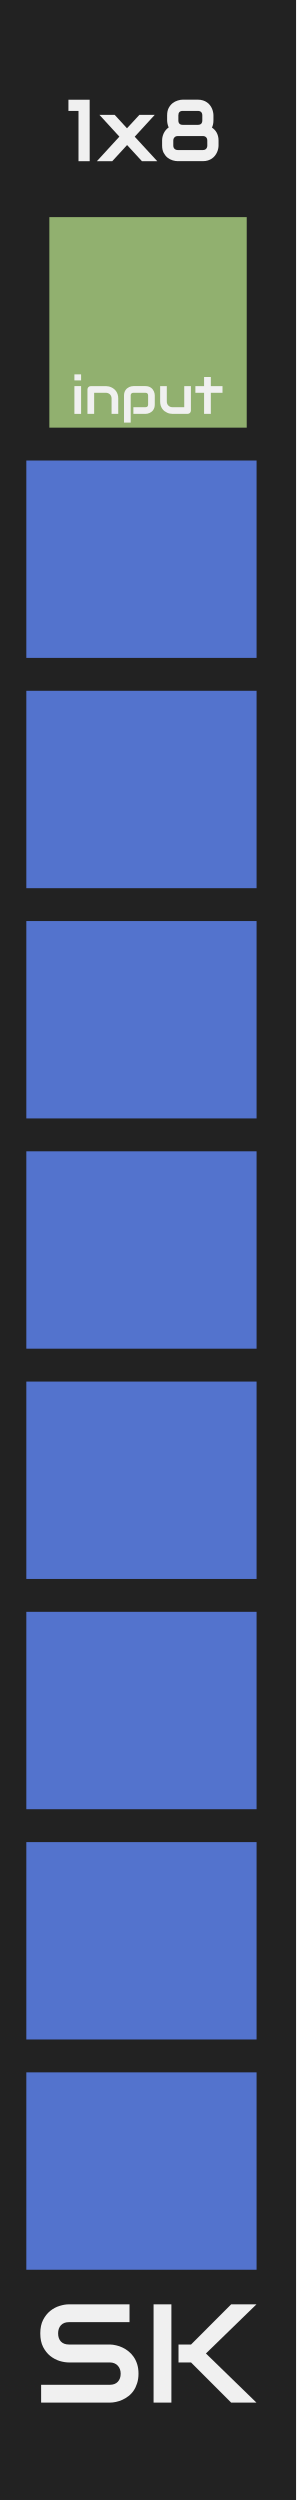
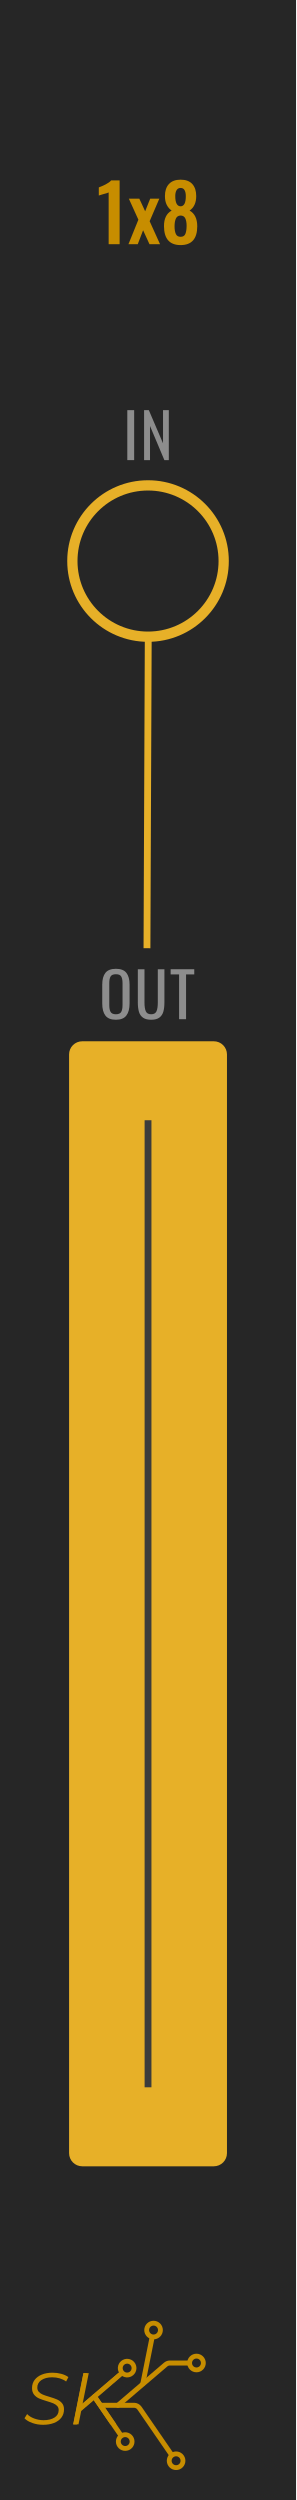
- <svg xmlns="http://www.w3.org/2000/svg" width="45" height="380" viewBox="0 0 11.906 100.542" version="1.1" id="svg8">
-   <defs id="defs2">
-     </defs>
-   <g id="layer2" transform="translate(0.264583,6.2806193e-6)">
-     <g aria-label="M" style="font-style:normal;font-variant:normal;font-weight:bold;font-stretch:normal;font-size:19.756px;line-height:1.25;font-family:Arial;-inkscape-font-specification:'Arial, Bold';font-variant-ligatures:normal;font-variant-caps:normal;font-variant-numeric:normal;font-feature-settings:normal;text-align:start;letter-spacing:0px;word-spacing:0px;writing-mode:lr-tb;text-anchor:start;fill:#000000;fill-opacity:1;stroke:none;stroke-width:0.265" id="text4720" />
+ <svg xmlns="http://www.w3.org/2000/svg" width="45" height="380" viewBox="0 0 45 380" version="1.1" xml:space="preserve" style="fill-rule:evenodd;clip-rule:evenodd;stroke-linecap:round;stroke-linejoin:round;stroke-miterlimit:1.5;">
+   <rect x="0" y="0" width="45" height="380" style="fill:#262626;" />
+   <g>
+     <path d="M6.548,368.57c-0.571,0 -1.118,-0.093 -1.641,-0.278c-0.522,-0.186 -0.917,-0.423 -1.184,-0.712l0.4,-0.645c0.26,0.282 0.619,0.508 1.079,0.678c0.46,0.171 0.934,0.256 1.424,0.256c0.689,0 1.244,-0.135 1.663,-0.406c0.419,-0.27 0.628,-0.647 0.628,-1.129c0,-0.259 -0.078,-0.471 -0.233,-0.634c-0.156,-0.163 -0.353,-0.295 -0.59,-0.395c-0.237,-0.1 -0.56,-0.209 -0.968,-0.328c-0.482,-0.141 -0.873,-0.276 -1.173,-0.406c-0.3,-0.13 -0.556,-0.322 -0.768,-0.578c-0.211,-0.256 -0.317,-0.588 -0.317,-0.996c0,-0.482 0.132,-0.899 0.395,-1.251c0.264,-0.352 0.631,-0.623 1.101,-0.812c0.471,-0.189 1.011,-0.284 1.619,-0.284c0.467,0 0.912,0.058 1.335,0.173c0.422,0.115 0.782,0.28 1.078,0.495l-0.344,0.667c-0.282,-0.207 -0.605,-0.365 -0.968,-0.473c-0.363,-0.107 -0.745,-0.161 -1.146,-0.161c-0.682,0 -1.231,0.141 -1.646,0.423c-0.415,0.282 -0.623,0.663 -0.623,1.145c0,0.267 0.082,0.486 0.245,0.657c0.163,0.17 0.365,0.306 0.606,0.406c0.241,0.1 0.566,0.209 0.973,0.328c0.482,0.141 0.872,0.276 1.168,0.406c0.297,0.13 0.549,0.315 0.757,0.556c0.207,0.241 0.311,0.558 0.311,0.951c0,0.489 -0.135,0.91 -0.406,1.262c-0.271,0.353 -0.645,0.621 -1.123,0.807c-0.479,0.185 -1.029,0.278 -1.652,0.278Z" style="fill:#c78d00;fill-rule:nonzero;" />
+     <path d="M17.693,368.503l-0.923,0l-2.514,-3.67l-1.913,1.635l-0.412,2.035l-0.812,0l1.558,-7.786l0.812,0l-0.935,4.65l5.428,-4.65l1.079,0l-4.204,3.615l2.836,4.171Z" style="fill:#c78d00;fill-rule:nonzero;" />
+     <path d="M12.698,360.721l0.54,0l-1.555,7.784l-0.541,0l1.556,-7.784Z" style="fill:#c78d00;" />
+     <path d="M18.452,360.721l-6.262,5.349" style="fill:none;stroke:#c78d00;stroke-width:0.66px;" />
+     <path d="M23.114,355.3l-1.395,6.981" style="fill:none;stroke:#c78d00;stroke-width:0.76px;" />
+     <path d="M15.321,365.603c0,0 3.663,0 5.053,0c0.329,0 0.638,0.162 0.824,0.434c1.089,1.584 4.79,6.969 4.79,6.969" style="fill:none;stroke:#c78d00;stroke-width:0.76px;" />
+     <path d="M25.967,372.871c0.643,-0.442 1.523,-0.279 1.965,0.364c0.442,0.642 0.278,1.523 -0.364,1.964c-0.643,0.442 -1.523,0.279 -1.965,-0.364c-0.441,-0.642 -0.278,-1.523 0.364,-1.964Zm0.416,0.605c0.309,-0.212 0.731,-0.134 0.943,0.175c0.212,0.308 0.134,0.731 -0.174,0.943c-0.309,0.212 -0.731,0.133 -0.943,-0.175c-0.212,-0.308 -0.134,-0.731 0.174,-0.943Z" style="fill:#c78d00;" />
+     <path d="M23.616,352.783c0.765,0.153 1.262,0.898 1.109,1.663c-0.153,0.764 -0.898,1.261 -1.662,1.108c-0.765,-0.152 -1.262,-0.897 -1.109,-1.662c0.153,-0.765 0.898,-1.261 1.662,-1.109Zm-0.144,0.721c0.368,0.073 0.606,0.431 0.533,0.798c-0.074,0.367 -0.431,0.605 -0.798,0.532c-0.367,-0.073 -0.606,-0.431 -0.532,-0.798c0.073,-0.367 0.43,-0.605 0.797,-0.532Z" style="fill:#c78d00;" />
+     <path d="M20.4,359.038c0.506,0.592 0.436,1.485 -0.157,1.991c-0.593,0.507 -1.485,0.437 -1.992,-0.156c-0.506,-0.593 -0.436,-1.486 0.157,-1.992c0.593,-0.507 1.486,-0.436 1.992,0.157Zm-0.559,0.477c0.243,0.284 0.21,0.713 -0.075,0.956c-0.285,0.243 -0.713,0.209 -0.956,-0.075c-0.243,-0.285 -0.209,-0.713 0.075,-0.957c0.285,-0.243 0.713,-0.209 0.956,0.076Z" style="fill:#c78d00;" />
+     <path d="M29.864,357.764c0.78,0 1.413,0.633 1.413,1.413c0,0.78 -0.633,1.413 -1.413,1.413c-0.779,0 -1.413,-0.633 -1.413,-1.413c0,-0.78 0.634,-1.413 1.413,-1.413Zm0,0.735c0.375,0 0.679,0.304 0.679,0.678c0,0.375 -0.304,0.678 -0.679,0.678c-0.374,0 -0.678,-0.303 -0.678,-0.678c0,-0.374 0.304,-0.678 0.678,-0.678Z" style="fill:#c78d00;" />
+     <path d="M18.374,370.17l-4.018,-5.868" style="fill:none;stroke:#c78d00;stroke-width:0.76px;" />
+     <path d="M19.83,372.284c-0.644,0.44 -1.524,0.276 -1.964,-0.368c-0.441,-0.643 -0.276,-1.523 0.367,-1.964c0.644,-0.44 1.524,-0.276 1.964,0.368c0.441,0.643 0.276,1.523 -0.367,1.964Zm-0.415,-0.606c-0.309,0.211 -0.732,0.132 -0.943,-0.177c-0.211,-0.309 -0.132,-0.731 0.176,-0.942c0.309,-0.212 0.732,-0.133 0.943,0.176c0.212,0.309 0.133,0.731 -0.176,0.943Z" style="fill:#c78d00;" />
+     <path d="M17.934,365.603c0,0 5.879,-5.021 7.243,-6.186c0.181,-0.155 0.411,-0.24 0.65,-0.24c0.863,0 2.942,0 2.942,0" style="fill:none;stroke:#c78d00;stroke-width:0.76px;" />
  </g>
-   <g id="layer1" transform="translate(0.264583,-196.4583)">
-     <path style="fill:#222222;stroke-width:0.265" d="M -0.265,196.458 H 11.642 V 297 H -0.265 Z" id="SvgjsRect1008" />
-     <rect style="fill:#91b06f;stroke-width:0.265" id="SvgjsRect1009" width="7.938" height="8.467" x="1.72" y="205.19" />
-     <rect style="fill:#5373cd;fill-opacity:1;stroke-width:0.265" id="SvgjsRect1010" width="9.26" height="7.938" x="0.794" y="214.979" />
-     <rect style="fill:#5373cd;fill-opacity:1;stroke-width:0.265" id="SvgjsRect1012" width="9.26" height="7.938" x="0.794" y="224.24" />
-     <rect style="fill:#5373cd;fill-opacity:1;stroke-width:0.265" id="SvgjsRect1014" width="9.26" height="7.938" x="0.794" y="233.5" />
-     <path style="fill:#5373cd;fill-opacity:1;stroke-width:0.265" d="M 0.794,242.76 H 10.054 v 7.938 H 0.794 Z" id="SvgjsRect1016" />
-     <rect style="fill:#5373cd;stroke-width:0.265" id="SvgjsRect1018" width="9.26" height="7.938" x="0.794" y="252.021" />
-     <rect style="fill:#5373cd;fill-opacity:1;stroke-width:0.265" id="SvgjsRect1020" width="9.26" height="7.938" x="0.794" y="261.281" />
-     <rect style="fill:#5373cd;stroke-width:0.265" id="SvgjsRect1022" width="9.26" height="7.938" x="0.794" y="270.542" />
-     <rect style="fill:#5373cd;fill-opacity:1;stroke-width:0.265" id="SvgjsRect1024" width="9.26" height="7.938" x="0.794" y="279.802" />
-     <g transform="matrix(0.2645833,0,0,0.2645833,-0.264583,196.4583)" aria-label="SK" style="font-style:normal;font-variant:normal;font-weight:normal;font-stretch:normal;font-size:21.333px;line-height:1.25;font-family:Audiowide;-inkscape-font-specification:Audiowide;letter-spacing:0px;word-spacing:0px;fill:#000000;fill-opacity:1;stroke:none" id="text4650">
-       <path d="m 21.051,360.803 q 0,0.802 -0.208,1.448 -0.198,0.635 -0.531,1.125 -0.333,0.49 -0.781,0.833 -0.448,0.344 -0.927,0.562 -0.479,0.219 -0.979,0.323 -0.49,0.104 -0.927,0.104 H 6.249 v -2.708 H 16.696 q 0.781,0 1.208,-0.458 0.438,-0.458 0.438,-1.229 0,-0.375 -0.115,-0.688 -0.115,-0.312 -0.333,-0.542 -0.208,-0.229 -0.521,-0.354 -0.302,-0.125 -0.677,-0.125 h -6.229 q -0.656,0 -1.417,-0.229 -0.76,-0.24 -1.417,-0.76 -0.646,-0.521 -1.083,-1.365 -0.427,-0.844 -0.427,-2.062 0,-1.219 0.427,-2.052 0.438,-0.844 1.083,-1.365 0.656,-0.531 1.417,-0.76 0.76,-0.24 1.417,-0.24 h 9.219 v 2.708 h -9.219 q -0.771,0 -1.208,0.469 -0.427,0.469 -0.427,1.24 0,0.781 0.427,1.24 0.438,0.448 1.208,0.448 h 6.229 0.021 q 0.438,0.01 0.927,0.125 0.49,0.104 0.969,0.333 0.49,0.229 0.927,0.583 0.438,0.344 0.771,0.833 0.344,0.49 0.542,1.125 0.198,0.635 0.198,1.438 z" style="fill:#f0f0f0;fill-opacity:1" id="path5271" />
-       <path d="m 38.978,365.199 h -3.844 l -6.094,-6.104 h -1.906 v -2.729 h 1.906 l 6.094,-6.104 h 3.844 l -7.677,7.469 z m -12.927,0 h -2.708 v -14.938 h 2.708 z" style="fill:#f0f0f0;fill-opacity:1" id="path5273" />
-     </g>
-     <g transform="matrix(0.2645833,0,0,0.2645833,-0.264583,196.4583)" aria-label="input" style="font-style:normal;font-variant:normal;font-weight:normal;font-stretch:normal;font-size:10.667px;line-height:1.25;font-family:Audiowide;-inkscape-font-specification:Audiowide;letter-spacing:0px;word-spacing:0px;fill:#000000;fill-opacity:1;stroke:none" id="text5209">
-       <path d="m 12.324,57.821 h -1.016 v -0.918 h 1.016 z m 0,5.09 h -1.016 v -4.223 h 1.016 z" style="font-size:8px;fill:#f0f0f0;fill-opacity:1" id="path5317" />
-       <path d="m 17.973,62.911 h -1.016 v -2.344 q 0,-0.199 -0.07,-0.355 -0.066,-0.16 -0.184,-0.273 -0.117,-0.113 -0.277,-0.172 -0.156,-0.062 -0.34,-0.062 h -1.777 v 3.207 H 13.293 v -3.719 q 0,-0.105 0.039,-0.195 0.039,-0.094 0.109,-0.16 0.07,-0.07 0.164,-0.109 0.094,-0.039 0.199,-0.039 h 2.289 q 0.191,0 0.402,0.043 0.215,0.043 0.422,0.141 0.211,0.094 0.398,0.242 0.191,0.145 0.336,0.355 0.148,0.207 0.234,0.48 0.086,0.273 0.086,0.617 z" style="font-size:8px;fill:#f0f0f0;fill-opacity:1" id="path5319" />
-       <path d="m 23.527,61.485 q 0,0.262 -0.066,0.473 -0.066,0.207 -0.176,0.367 -0.109,0.156 -0.254,0.27 -0.145,0.109 -0.305,0.18 -0.156,0.07 -0.316,0.105 -0.16,0.031 -0.305,0.031 H 20.273 V 61.895 H 22.105 q 0.203,0 0.305,-0.105 0.102,-0.105 0.102,-0.305 v -1.367 q 0,-0.211 -0.105,-0.312 -0.102,-0.102 -0.301,-0.102 h -1.824 q -0.207,0 -0.312,0.105 -0.105,0.102 -0.105,0.301 v 4.121 h -1.016 v -4.121 q 0,-0.262 0.066,-0.469 0.066,-0.207 0.176,-0.363 0.113,-0.16 0.258,-0.27 0.145,-0.113 0.301,-0.184 0.16,-0.07 0.32,-0.102 0.164,-0.035 0.305,-0.035 H 22.105 q 0.262,0 0.469,0.066 0.207,0.066 0.363,0.176 0.16,0.109 0.27,0.254 0.113,0.145 0.184,0.305 0.07,0.156 0.102,0.316 0.035,0.16 0.035,0.305 z" style="font-size:8px;fill:#f0f0f0;fill-opacity:1" id="path5321" />
-       <path d="m 29.019,62.399 q 0,0.109 -0.039,0.203 -0.039,0.094 -0.109,0.164 -0.066,0.066 -0.16,0.105 -0.09,0.039 -0.195,0.039 h -2.297 q -0.188,0 -0.402,-0.043 -0.211,-0.043 -0.418,-0.137 -0.207,-0.098 -0.402,-0.242 -0.191,-0.148 -0.336,-0.355 -0.145,-0.211 -0.234,-0.484 -0.086,-0.273 -0.086,-0.617 v -2.344 H 25.355 v 2.344 q 0,0.199 0.066,0.359 0.07,0.156 0.188,0.27 0.117,0.113 0.273,0.176 0.16,0.059 0.344,0.059 h 1.777 v -3.207 h 1.016 z" style="font-size:8px;fill:#f0f0f0;fill-opacity:1" id="path5323" />
-       <path d="m 33.82,59.704 h -1.773 v 3.207 H 31.019 V 59.704 H 29.699 v -1.016 h 1.32 v -1.379 h 1.027 v 1.379 h 1.773 z" style="font-size:8px;fill:#f0f0f0;fill-opacity:1" id="path5325" />
-     </g>
-     <text xml:space="preserve" style="font-style:normal;font-variant:normal;font-weight:normal;font-stretch:normal;font-size:2.117px;line-height:1.25;font-family:Audiowide;-inkscape-font-specification:Audiowide;letter-spacing:0px;word-spacing:0px;fill:#000000;fill-opacity:1;stroke:none;stroke-width:0.265" x="-4.482" y="226.509" id="text5217">
-       <tspan id="tspan5215" x="-4.482" y="228.417" style="stroke-width:0.265" />
-     </text>
-     <text xml:space="preserve" style="font-style:normal;font-variant:normal;font-weight:normal;font-stretch:normal;font-size:2.822px;line-height:1.25;font-family:Audiowide;-inkscape-font-specification:Audiowide;letter-spacing:0px;word-spacing:0px;fill:#000000;fill-opacity:1;stroke:none;stroke-width:0.265" x="-48.963" y="201.353" id="text5627">
-       <tspan id="tspan5625" x="-48.963" y="201.353" style="font-size:3.528px;fill:#f0f0f0;fill-opacity:0;stroke-width:0.265">1x8</tspan>
-     </text>
-     <g aria-label="1x8" style="font-style:normal;font-variant:normal;font-weight:normal;font-stretch:normal;font-size:2.822px;line-height:1.25;font-family:Audiowide;-inkscape-font-specification:Audiowide;letter-spacing:0px;word-spacing:0px;fill:#000000;fill-opacity:1;stroke:none;stroke-width:0.265" id="text6174" transform="translate(14.8013,26.06146)">
-       <path d="m -11.459,176.879 h -0.45 v -2.022 h -0.405 v -0.448 h 0.854 z" style="font-size:3.528px;fill:#f0f0f0;fill-opacity:1;stroke-width:0.265" id="path6176" />
-       <path d="m -8.844,175.017 -0.804,0.878 0.906,0.984 h -0.617 l -0.596,-0.649 -0.596,0.649 h -0.618 l 0.904,-0.987 -0.801,-0.875 h 0.613 l 0.494,0.539 0.498,-0.539 z" style="font-size:3.528px;fill:#f0f0f0;fill-opacity:1;stroke-width:0.265" id="path6178" />
-       <path d="m -6.277,176.25 q 0,0.064 -0.016,0.134 -0.014,0.071 -0.047,0.141 -0.031,0.069 -0.081,0.133 -0.05,0.064 -0.121,0.114 -0.069,0.048 -0.16,0.077 -0.091,0.029 -0.205,0.029 h -1.013 q -0.093,0 -0.203,-0.033 -0.11,-0.033 -0.205,-0.107 -0.093,-0.076 -0.157,-0.195 -0.062,-0.121 -0.062,-0.295 v -0.2 q 0,-0.065 0.014,-0.138 0.016,-0.072 0.047,-0.143 0.033,-0.071 0.083,-0.134 0.05,-0.064 0.121,-0.11 -0.031,-0.072 -0.047,-0.146 -0.016,-0.074 -0.016,-0.14 v -0.202 q 0,-0.172 0.062,-0.293 0.064,-0.121 0.157,-0.195 0.095,-0.074 0.205,-0.107 0.11,-0.035 0.203,-0.035 h 0.606 q 0.115,0 0.207,0.029 0.093,0.029 0.162,0.079 0.071,0.048 0.119,0.112 0.05,0.064 0.081,0.134 0.031,0.069 0.045,0.141 0.016,0.071 0.016,0.133 v 0.202 q 0,0.169 -0.06,0.293 0.055,0.036 0.103,0.086 0.048,0.048 0.084,0.112 0.036,0.064 0.057,0.145 0.021,0.079 0.021,0.176 z m -0.653,-1.209 q 0,-0.091 -0.047,-0.138 -0.047,-0.046 -0.134,-0.046 h -0.603 q -0.091,0 -0.136,0.046 -0.043,0.046 -0.043,0.134 v 0.202 q 0,0.09 0.045,0.134 0.047,0.045 0.131,0.045 h 0.606 q 0.091,0 0.136,-0.045 0.045,-0.046 0.045,-0.134 z m 0.2,1.009 q 0,-0.086 -0.048,-0.133 -0.047,-0.048 -0.127,-0.048 h -1.013 q -0.083,0 -0.131,0.052 -0.048,0.052 -0.048,0.129 v 0.2 q 0,0.083 0.05,0.133 0.052,0.048 0.129,0.048 h 1.013 q 0.086,0 0.131,-0.052 0.045,-0.052 0.045,-0.129 z" style="font-size:3.528px;fill:#f0f0f0;fill-opacity:1;stroke-width:0.265" id="path6180" />
-     </g>
-   </g>
+   <path d="M34.5,160.274c0,-0.531 -0.211,-1.039 -0.586,-1.415c-0.375,-0.375 -0.884,-0.585 -1.414,-0.585c-4.52,0 -15.48,0 -20,0c-0.53,0 -1.039,0.21 -1.414,0.585c-0.375,0.376 -0.586,0.884 -0.586,1.415c0,17.823 0,149.181 0,167.004c0,0.531 0.211,1.039 0.586,1.414c0.375,0.375 0.884,0.586 1.414,0.586c4.52,0 15.48,0 20,0c0.53,0 1.039,-0.211 1.414,-0.586c0.375,-0.375 0.586,-0.883 0.586,-1.414c0,-17.823 0,-149.181 0,-167.004Z" style="fill:#e7b028;" />
+   <path d="M22.5,170.276l0,146.994" style="fill:none;stroke:#3c3c3c;stroke-width:1.04px;stroke-linecap:butt;stroke-linejoin:miter;" />
+   <path d="M17.622,155.002c-0.744,0 -1.277,-0.211 -1.599,-0.633c-0.321,-0.422 -0.482,-1.033 -0.482,-1.833l0,-2.878c0,-0.788 0.162,-1.384 0.487,-1.791c0.325,-0.406 0.856,-0.609 1.594,-0.609c0.737,0 1.267,0.205 1.589,0.614c0.322,0.409 0.483,1.005 0.483,1.786l0,2.887c0,0.788 -0.163,1.394 -0.488,1.819c-0.325,0.425 -0.853,0.638 -1.584,0.638Zm0,-0.835c0.394,0 0.659,-0.115 0.797,-0.347c0.137,-0.231 0.206,-0.581 0.206,-1.05l0,-3.328c0,-0.462 -0.069,-0.804 -0.206,-1.026c-0.138,-0.222 -0.403,-0.333 -0.797,-0.333c-0.4,0 -0.669,0.111 -0.806,0.333c-0.138,0.222 -0.207,0.564 -0.207,1.026l0,3.328c0,0.469 0.069,0.819 0.207,1.05c0.137,0.232 0.406,0.347 0.806,0.347Z" style="fill:#8d8d8d;fill-rule:nonzero;" />
+   <path d="M22.975,155.002c-0.531,0 -0.945,-0.107 -1.242,-0.319c-0.297,-0.213 -0.502,-0.509 -0.614,-0.891c-0.113,-0.381 -0.169,-0.859 -0.169,-1.434l0,-5.034l1.012,0l0,5.081c0,0.575 0.068,1.012 0.202,1.312c0.134,0.3 0.405,0.45 0.811,0.45c0.406,0 0.677,-0.15 0.811,-0.45c0.134,-0.3 0.201,-0.737 0.201,-1.312l0,-5.081l1.004,0l0,5.034c0,0.575 -0.057,1.053 -0.169,1.434c-0.113,0.382 -0.316,0.678 -0.61,0.891c-0.293,0.212 -0.706,0.319 -1.237,0.319Z" style="fill:#8d8d8d;fill-rule:nonzero;" />
+   <path d="M27.222,148.111l-1.285,0l0,-0.787l3.591,0l0,0.787l-1.247,0l0,6.806l-1.059,0l0,-6.806Z" style="fill:#8d8d8d;fill-rule:nonzero;" />
+   <path d="M16.516,29.251c-0.079,0.056 -0.371,0.147 -0.874,0.275c-0.407,0.12 -0.615,0.184 -0.623,0.192l0,-1.234c0.319,-0.112 0.669,-0.266 1.048,-0.461c0.38,-0.196 0.657,-0.398 0.833,-0.605l1.282,0l0,9.703l-1.666,0l0,-7.87Z" style="fill:#c78d00;fill-rule:nonzero;" />
+   <path d="M21.033,33.395l-1.45,-3.198l1.593,0l0.887,1.917l0.766,-1.917l1.39,0l-1.473,3.426l1.581,3.498l-1.605,0l-0.971,-2.12l-0.814,2.12l-1.414,0l1.51,-3.726Z" style="fill:#c78d00;fill-rule:nonzero;" />
+   <path d="M27.453,37.253c-1.685,0 -2.527,-0.967 -2.527,-2.899c0,-1.134 0.387,-1.917 1.162,-2.348c-0.312,-0.216 -0.559,-0.505 -0.743,-0.869c-0.184,-0.363 -0.275,-0.808 -0.275,-1.335c0,-0.783 0.203,-1.394 0.61,-1.833c0.408,-0.439 0.999,-0.659 1.773,-0.659c0.783,0 1.374,0.22 1.773,0.659c0.4,0.439 0.599,1.05 0.599,1.833c0,1.014 -0.335,1.749 -1.006,2.204c0.775,0.439 1.162,1.234 1.162,2.384c0,1.908 -0.843,2.863 -2.528,2.863Zm0,-5.894c0.527,-0.008 0.791,-0.523 0.791,-1.545c0,-0.384 -0.064,-0.687 -0.192,-0.911c-0.127,-0.223 -0.327,-0.335 -0.599,-0.335c-0.271,0 -0.475,0.112 -0.611,0.335c-0.135,0.224 -0.203,0.523 -0.203,0.899c0,1.03 0.271,1.549 0.814,1.557Zm0,4.636c0.368,0 0.611,-0.154 0.731,-0.461c0.12,-0.308 0.18,-0.713 0.18,-1.216c0,-0.463 -0.066,-0.837 -0.198,-1.12c-0.132,-0.284 -0.369,-0.429 -0.713,-0.437c-0.343,0.008 -0.583,0.161 -0.718,0.461c-0.136,0.299 -0.204,0.693 -0.204,1.18c0,0.471 0.064,0.854 0.192,1.15c0.127,0.295 0.371,0.443 0.73,0.443Z" style="fill:#c78d00;fill-rule:nonzero;" />
+   <circle cx="22.5" cy="85.278" r="11.5" style="fill:none;stroke:#e7b028;stroke-width:1.56px;stroke-linecap:butt;stroke-linejoin:bevel;" />
+   <rect x="19.351" y="62.343" width="1.041" height="7.594" style="fill:#8d8d8d;fill-rule:nonzero;" />
+   <path d="M21.901,62.343l0.721,-0.001l2.157,5.044l0,-5.044l0.881,0l0,7.594l-0.675,0l-2.184,-5.184l0,5.184l-0.9,0l0,-7.594Z" style="fill:#8d8d8d;fill-rule:nonzero;" />
+   <path d="M22.534,96.778l-0.195,47.352" style="fill:none;stroke:#e7b028;stroke-width:1.04px;stroke-linecap:butt;stroke-linejoin:miter;" />
</svg>
